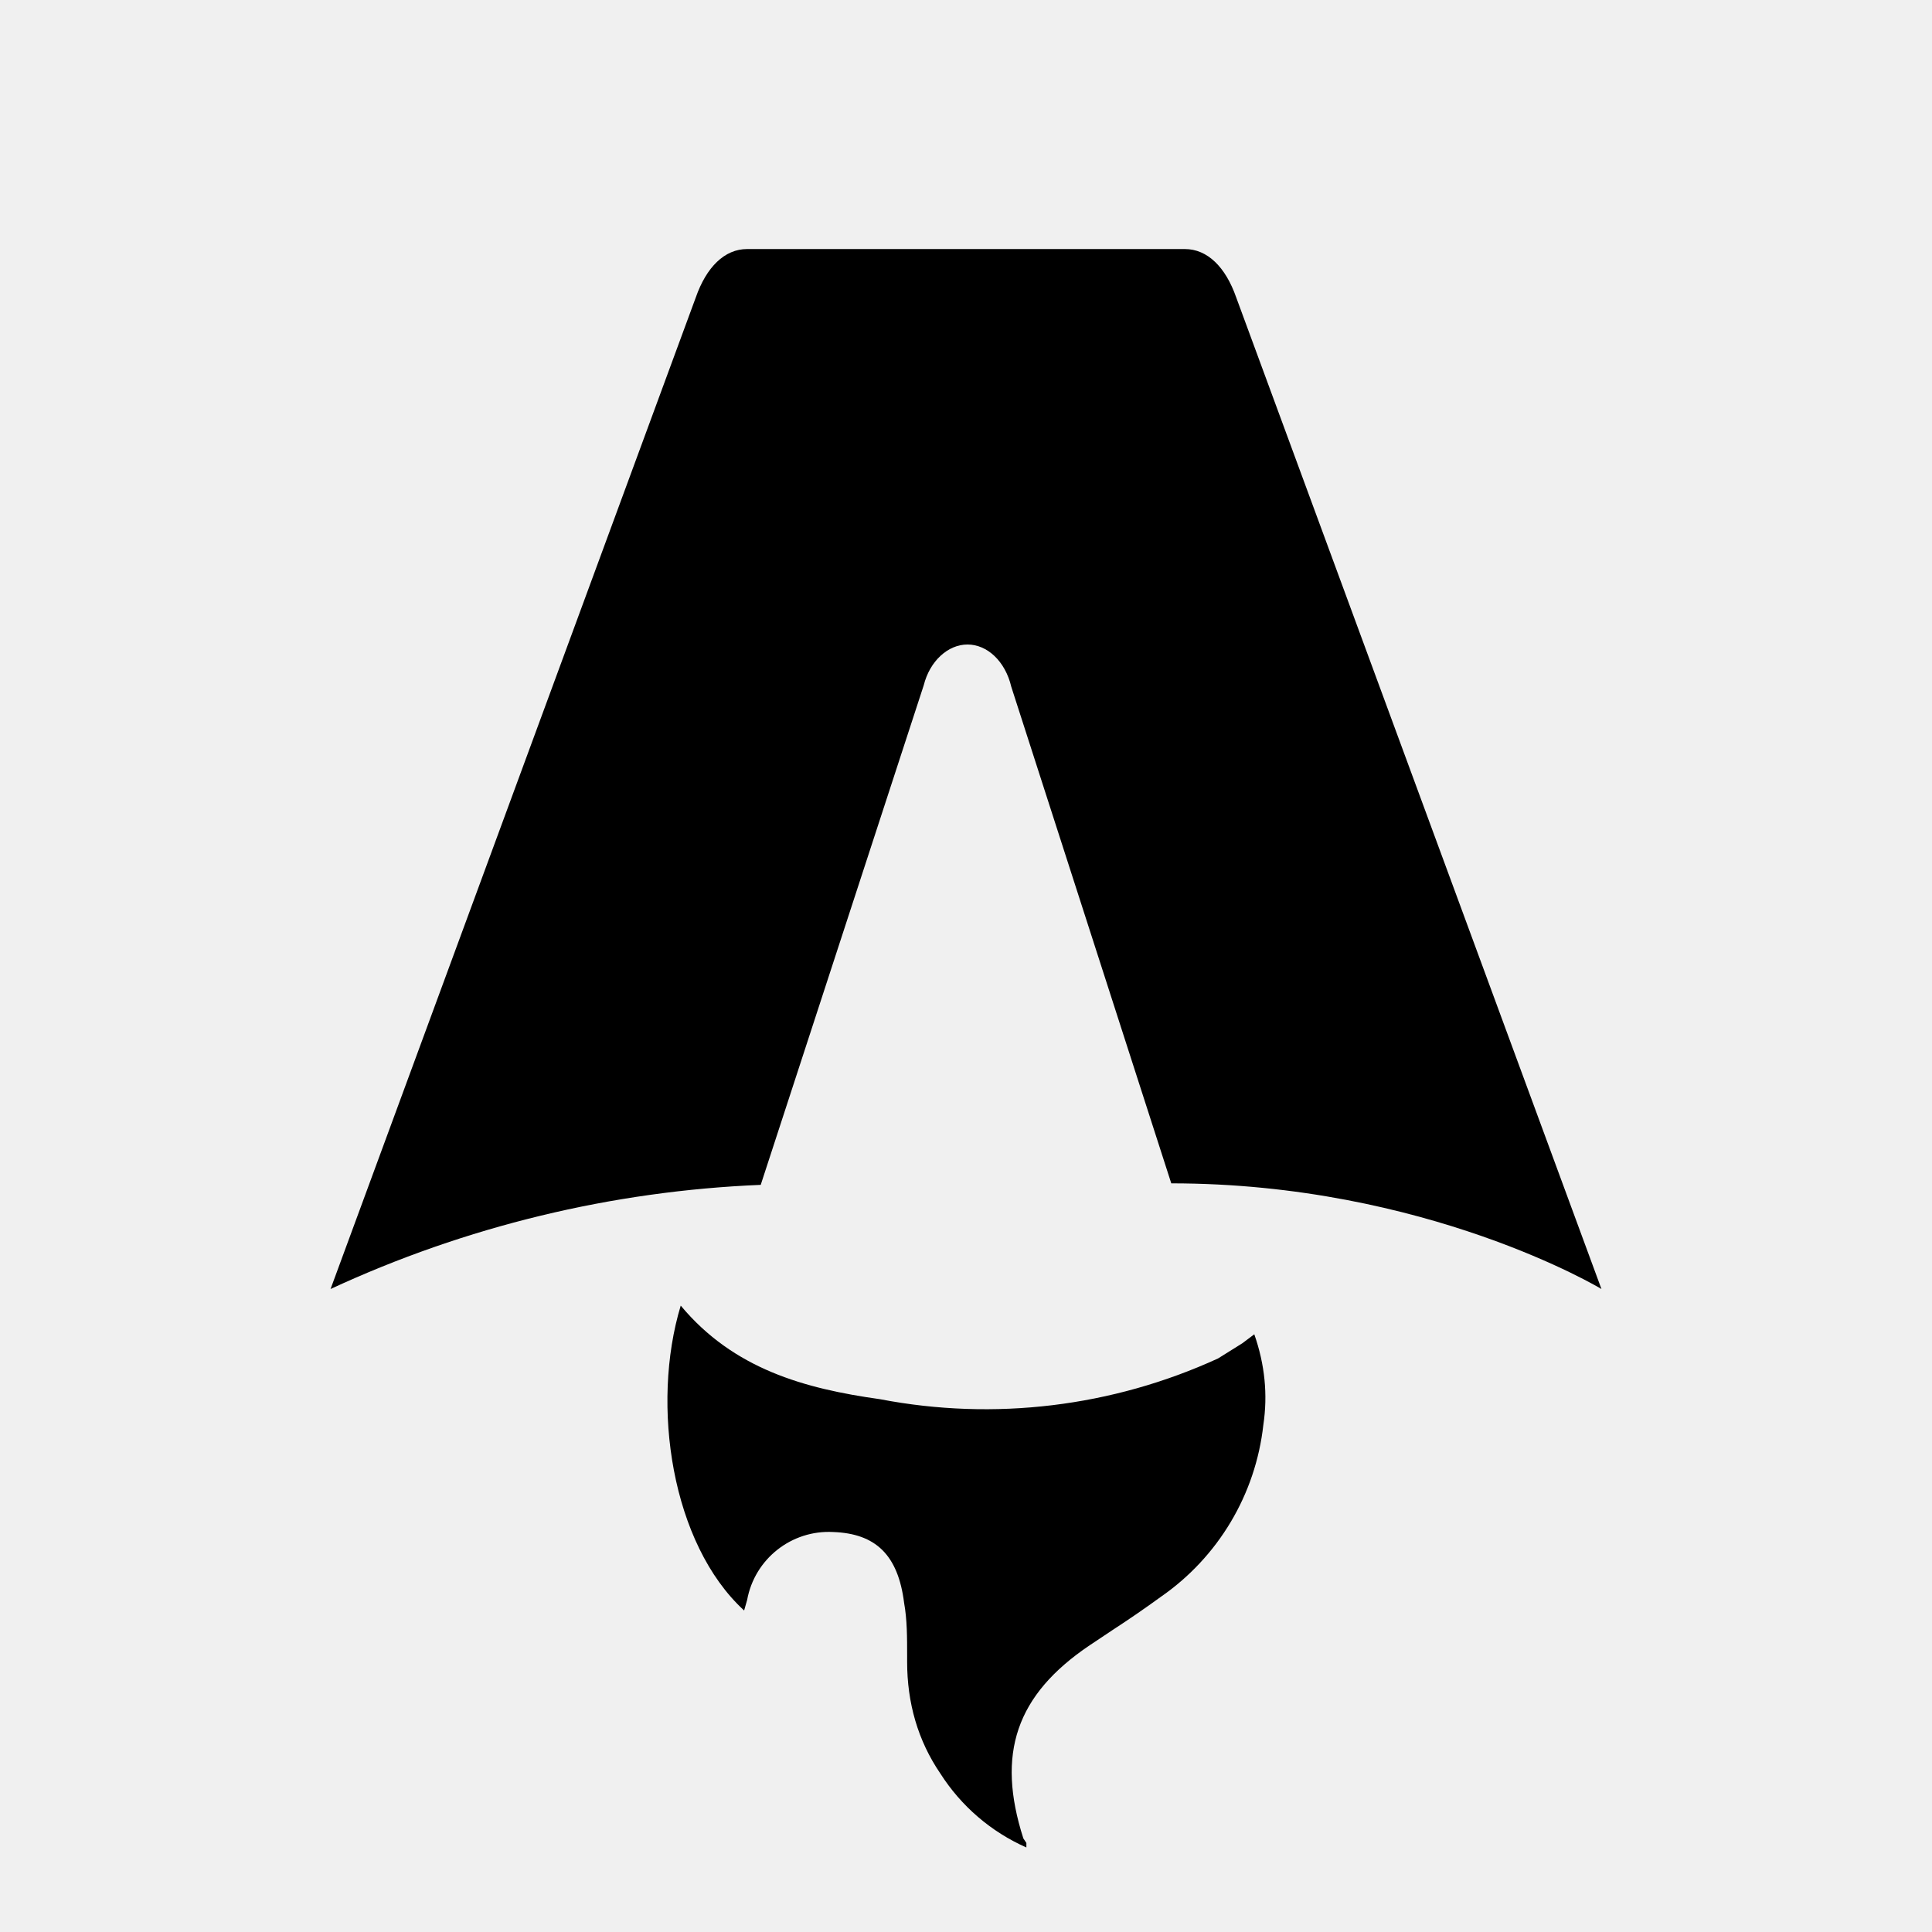
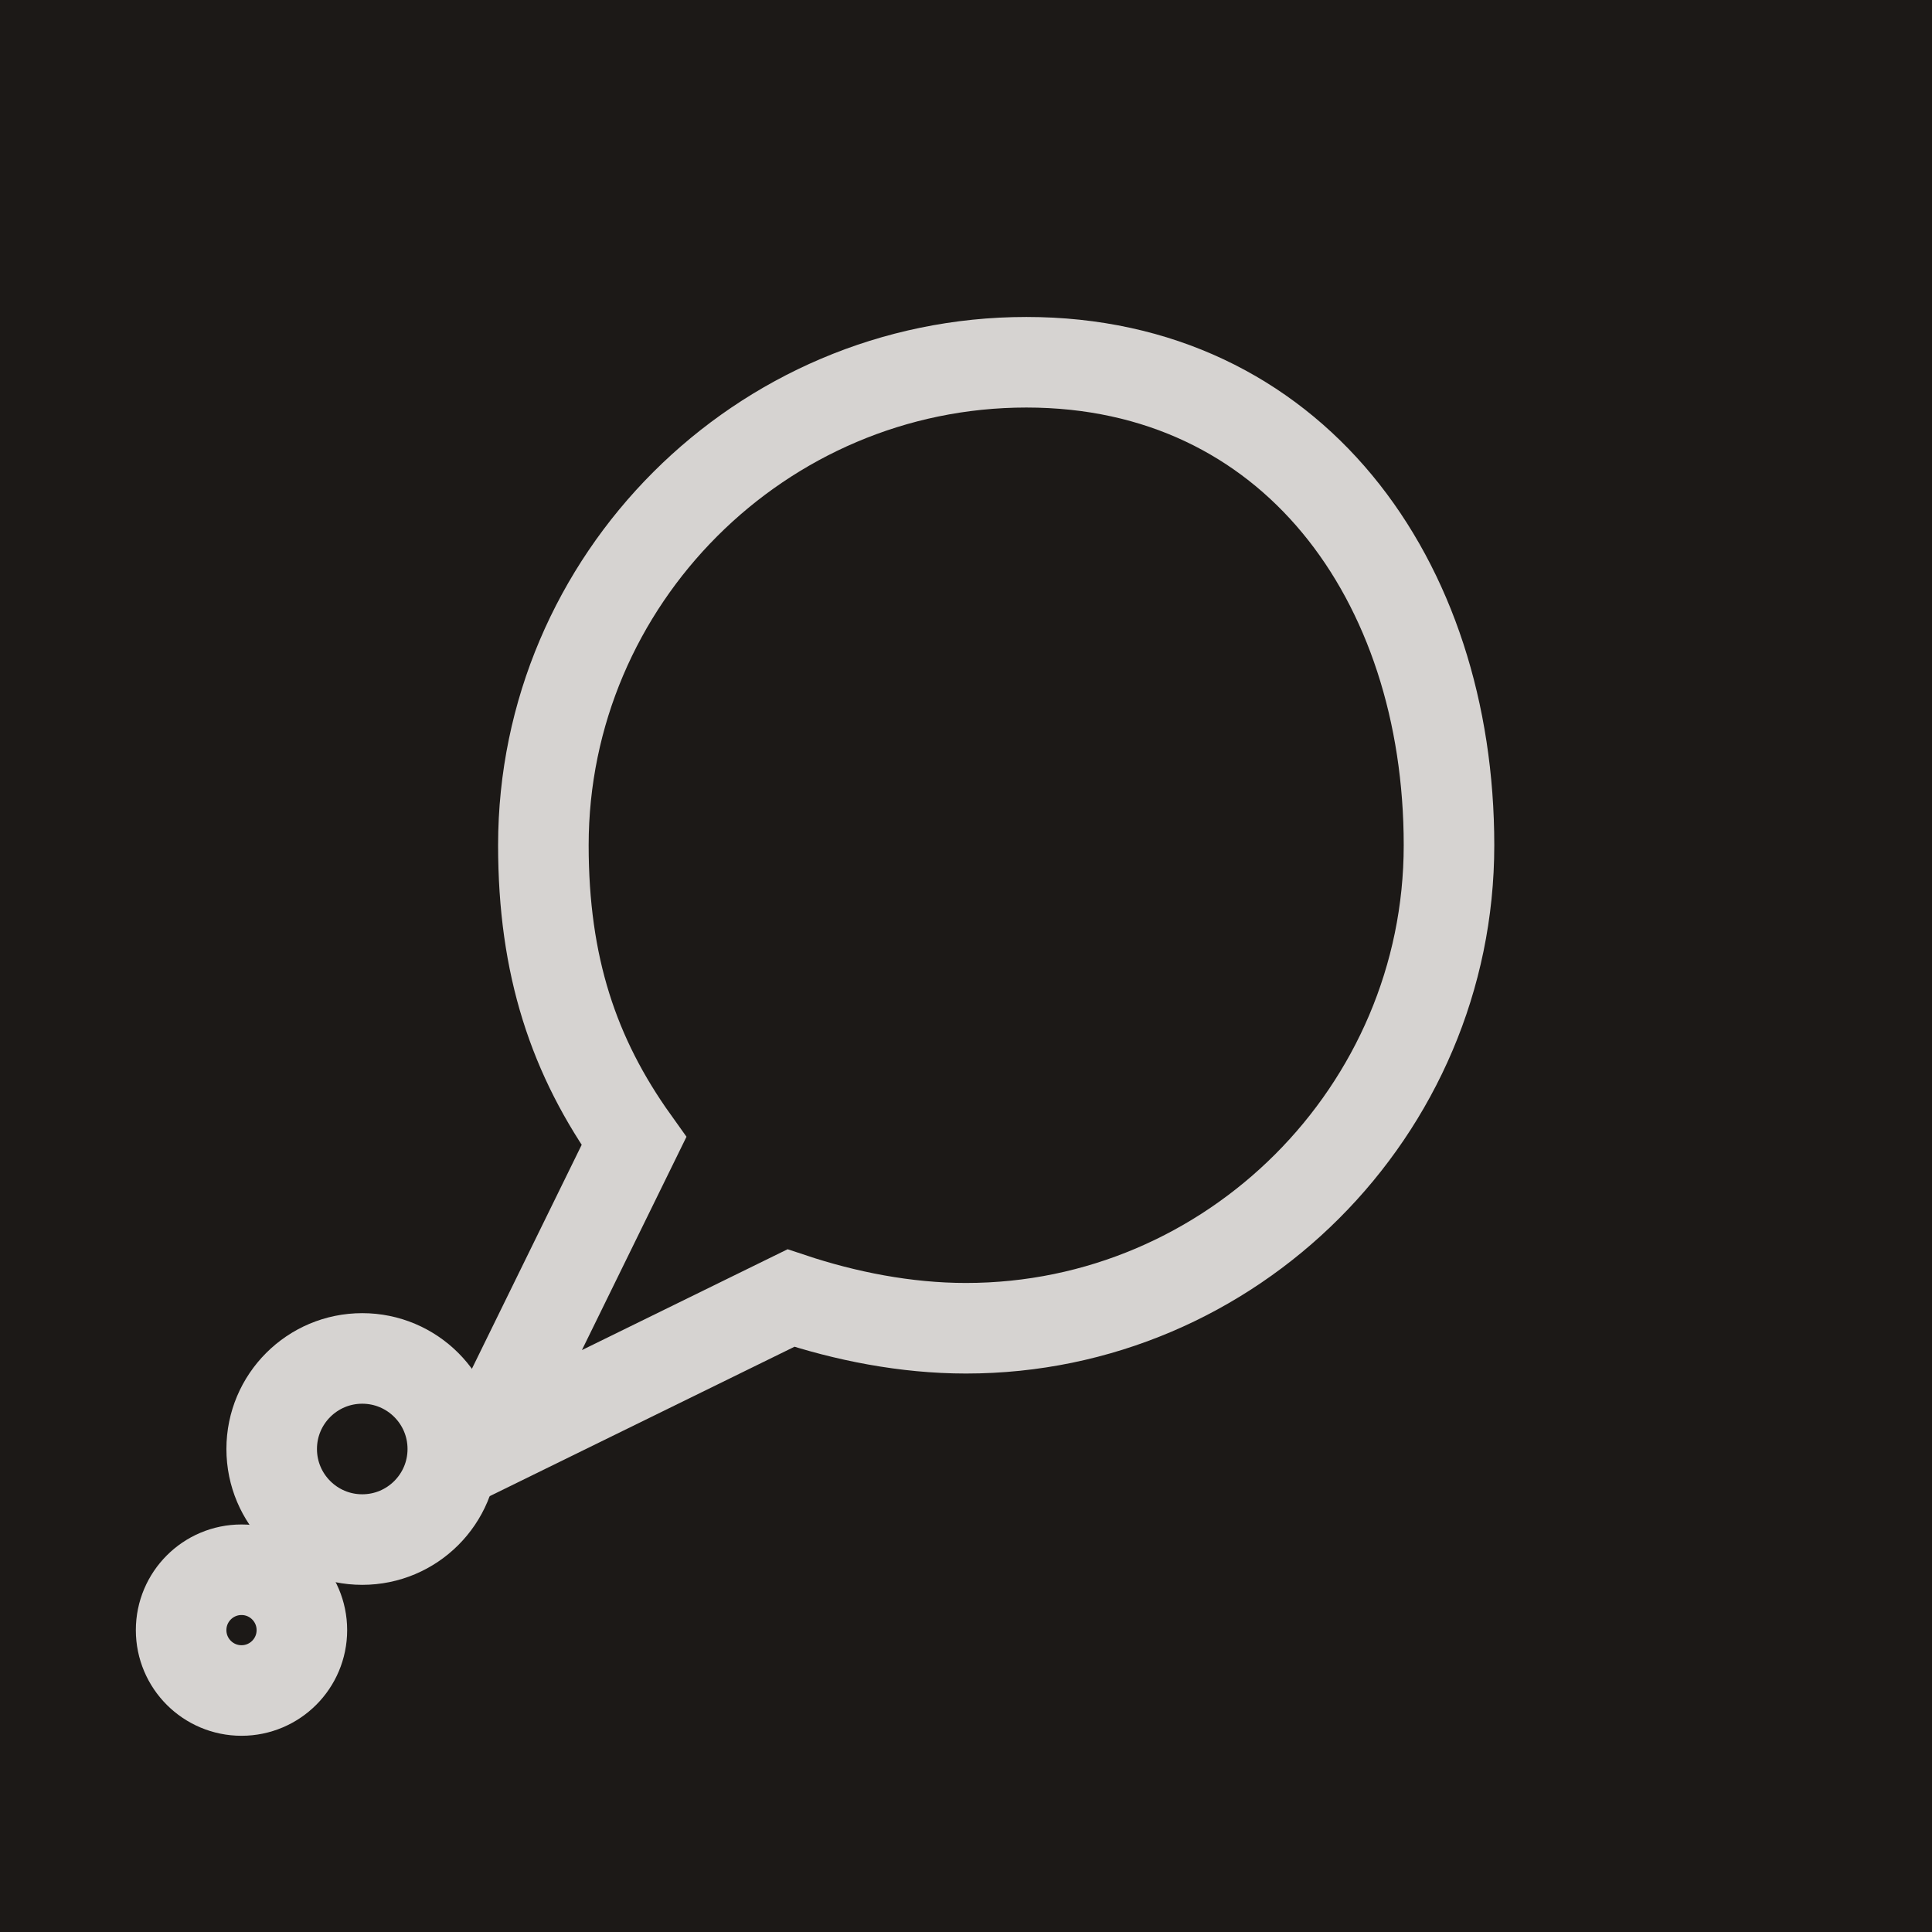
- <svg xmlns="http://www.w3.org/2000/svg" fill="none" viewBox="0 0 128 128">
-   <path d="M50.4 78.5a75.1 75.1 0 0 0-28.5 6.9l24.2-65.7c.7-2 1.9-3.2 3.4-3.2h29c1.5 0 2.7 1.2 3.4 3.2l24.2 65.7s-11.6-7-28.5-7L67 45.5c-.4-1.7-1.6-2.8-2.9-2.8-1.3 0-2.5 1.1-2.9 2.7L50.4 78.5Zm-1.1 28.2Zm-4.2-20.2c-2 6.6-.6 15.8 4.2 20.2a17.5 17.5 0 0 1 .2-.7 5.5 5.5 0 0 1 5.7-4.5c2.8.1 4.3 1.5 4.7 4.7.2 1.1.2 2.3.2 3.5v.4c0 2.7.7 5.2 2.2 7.4a13 13 0 0 0 5.7 4.9v-.3l-.2-.3c-1.8-5.6-.5-9.5 4.4-12.8l1.5-1a73 73 0 0 0 3.2-2.2 16 16 0 0 0 6.8-11.4c.3-2 .1-4-.6-6l-.8.6-1.6 1a37 37 0 0 1-22.4 2.7c-5-.7-9.7-2-13.2-6.2Z" />
-   <style>
-         path { fill: #000; }
-         @media (prefers-color-scheme: dark) {
-             path { fill: #FFF; }
-         }
-     </style>
+ <svg xmlns="http://www.w3.org/2000/svg" width="32" height="32" viewBox="0 0 32 32" fill="none">
+   <rect width="32" height="32" fill="#1c1917" />
+   <path d="M24 14c0 4.4-3.6 8-8 8-1 0-2-.2-2.9-.5L8 24l2.5-5.1C9.5 17.5 9 16 9 14c0-4.4 3.6-8 8-8s7 3.6 7 8z" stroke="#d6d3d1" fill="none" stroke-width="1.5" />
+   <circle cx="6" cy="24" r="1.5" stroke="#d6d3d1" fill="none" stroke-width="1.5" />
+   <circle cx="4" cy="27" r="1" stroke="#d6d3d1" fill="none" stroke-width="1.5" />
</svg>
